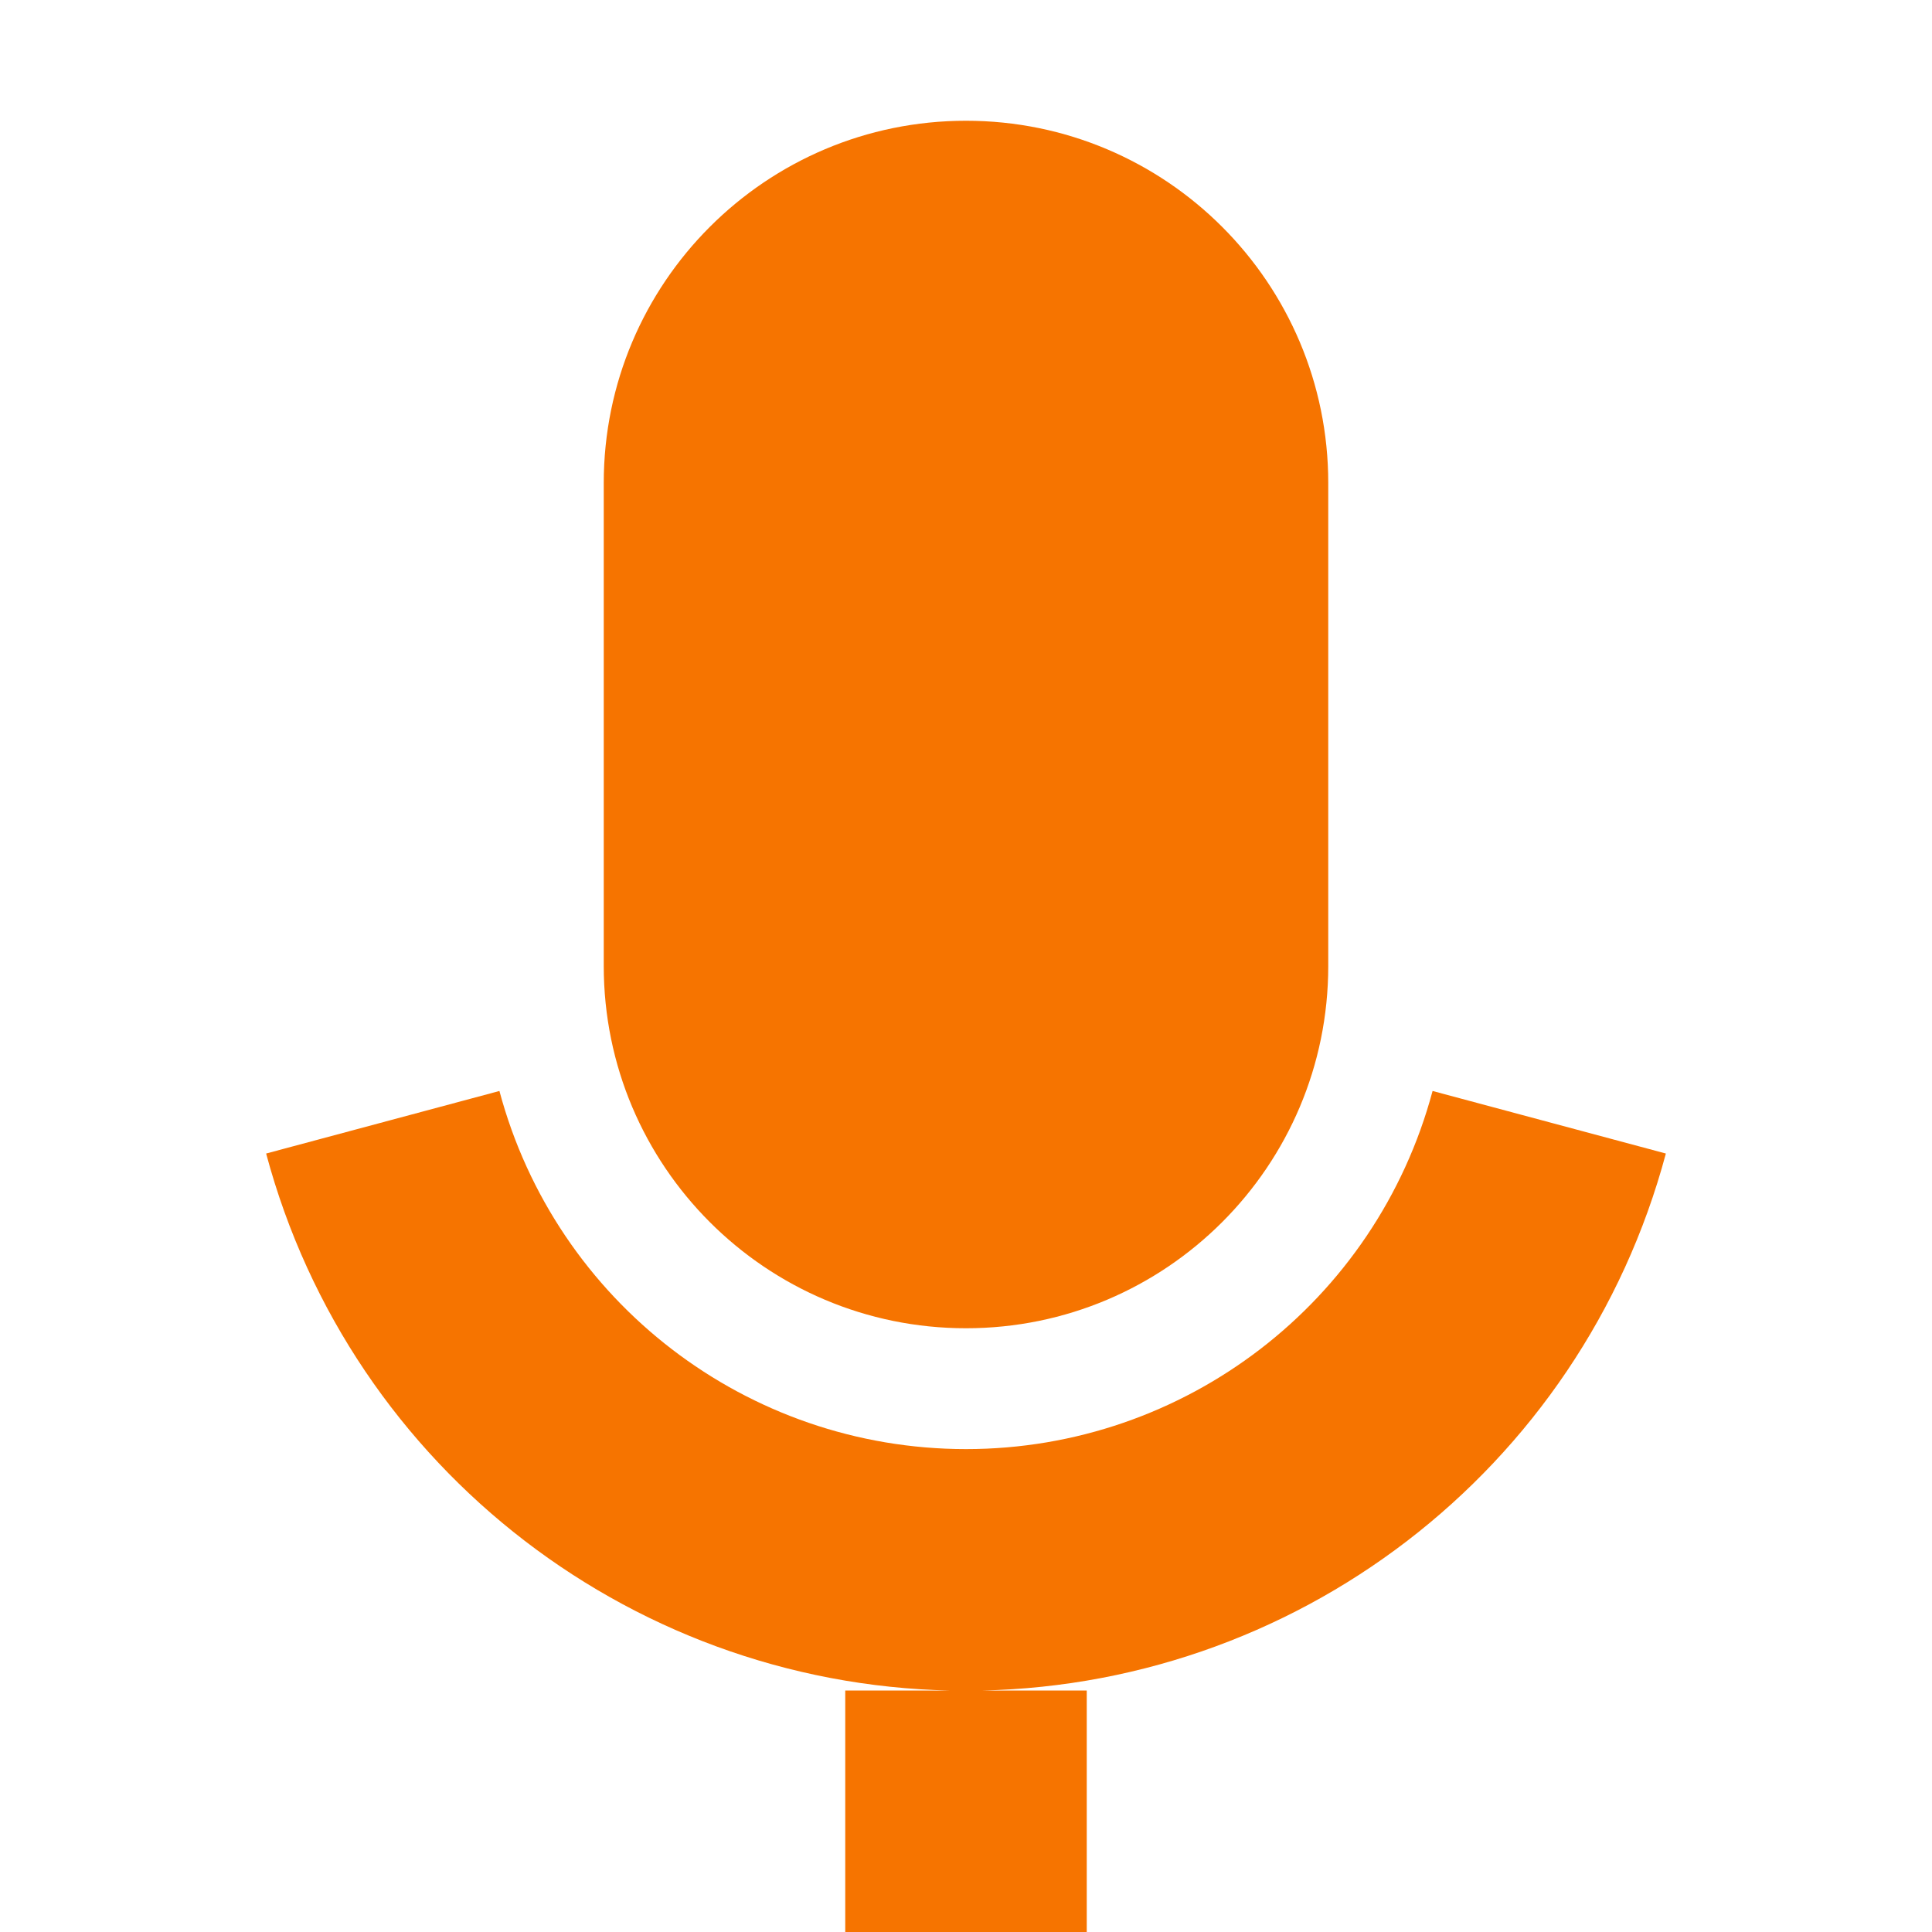
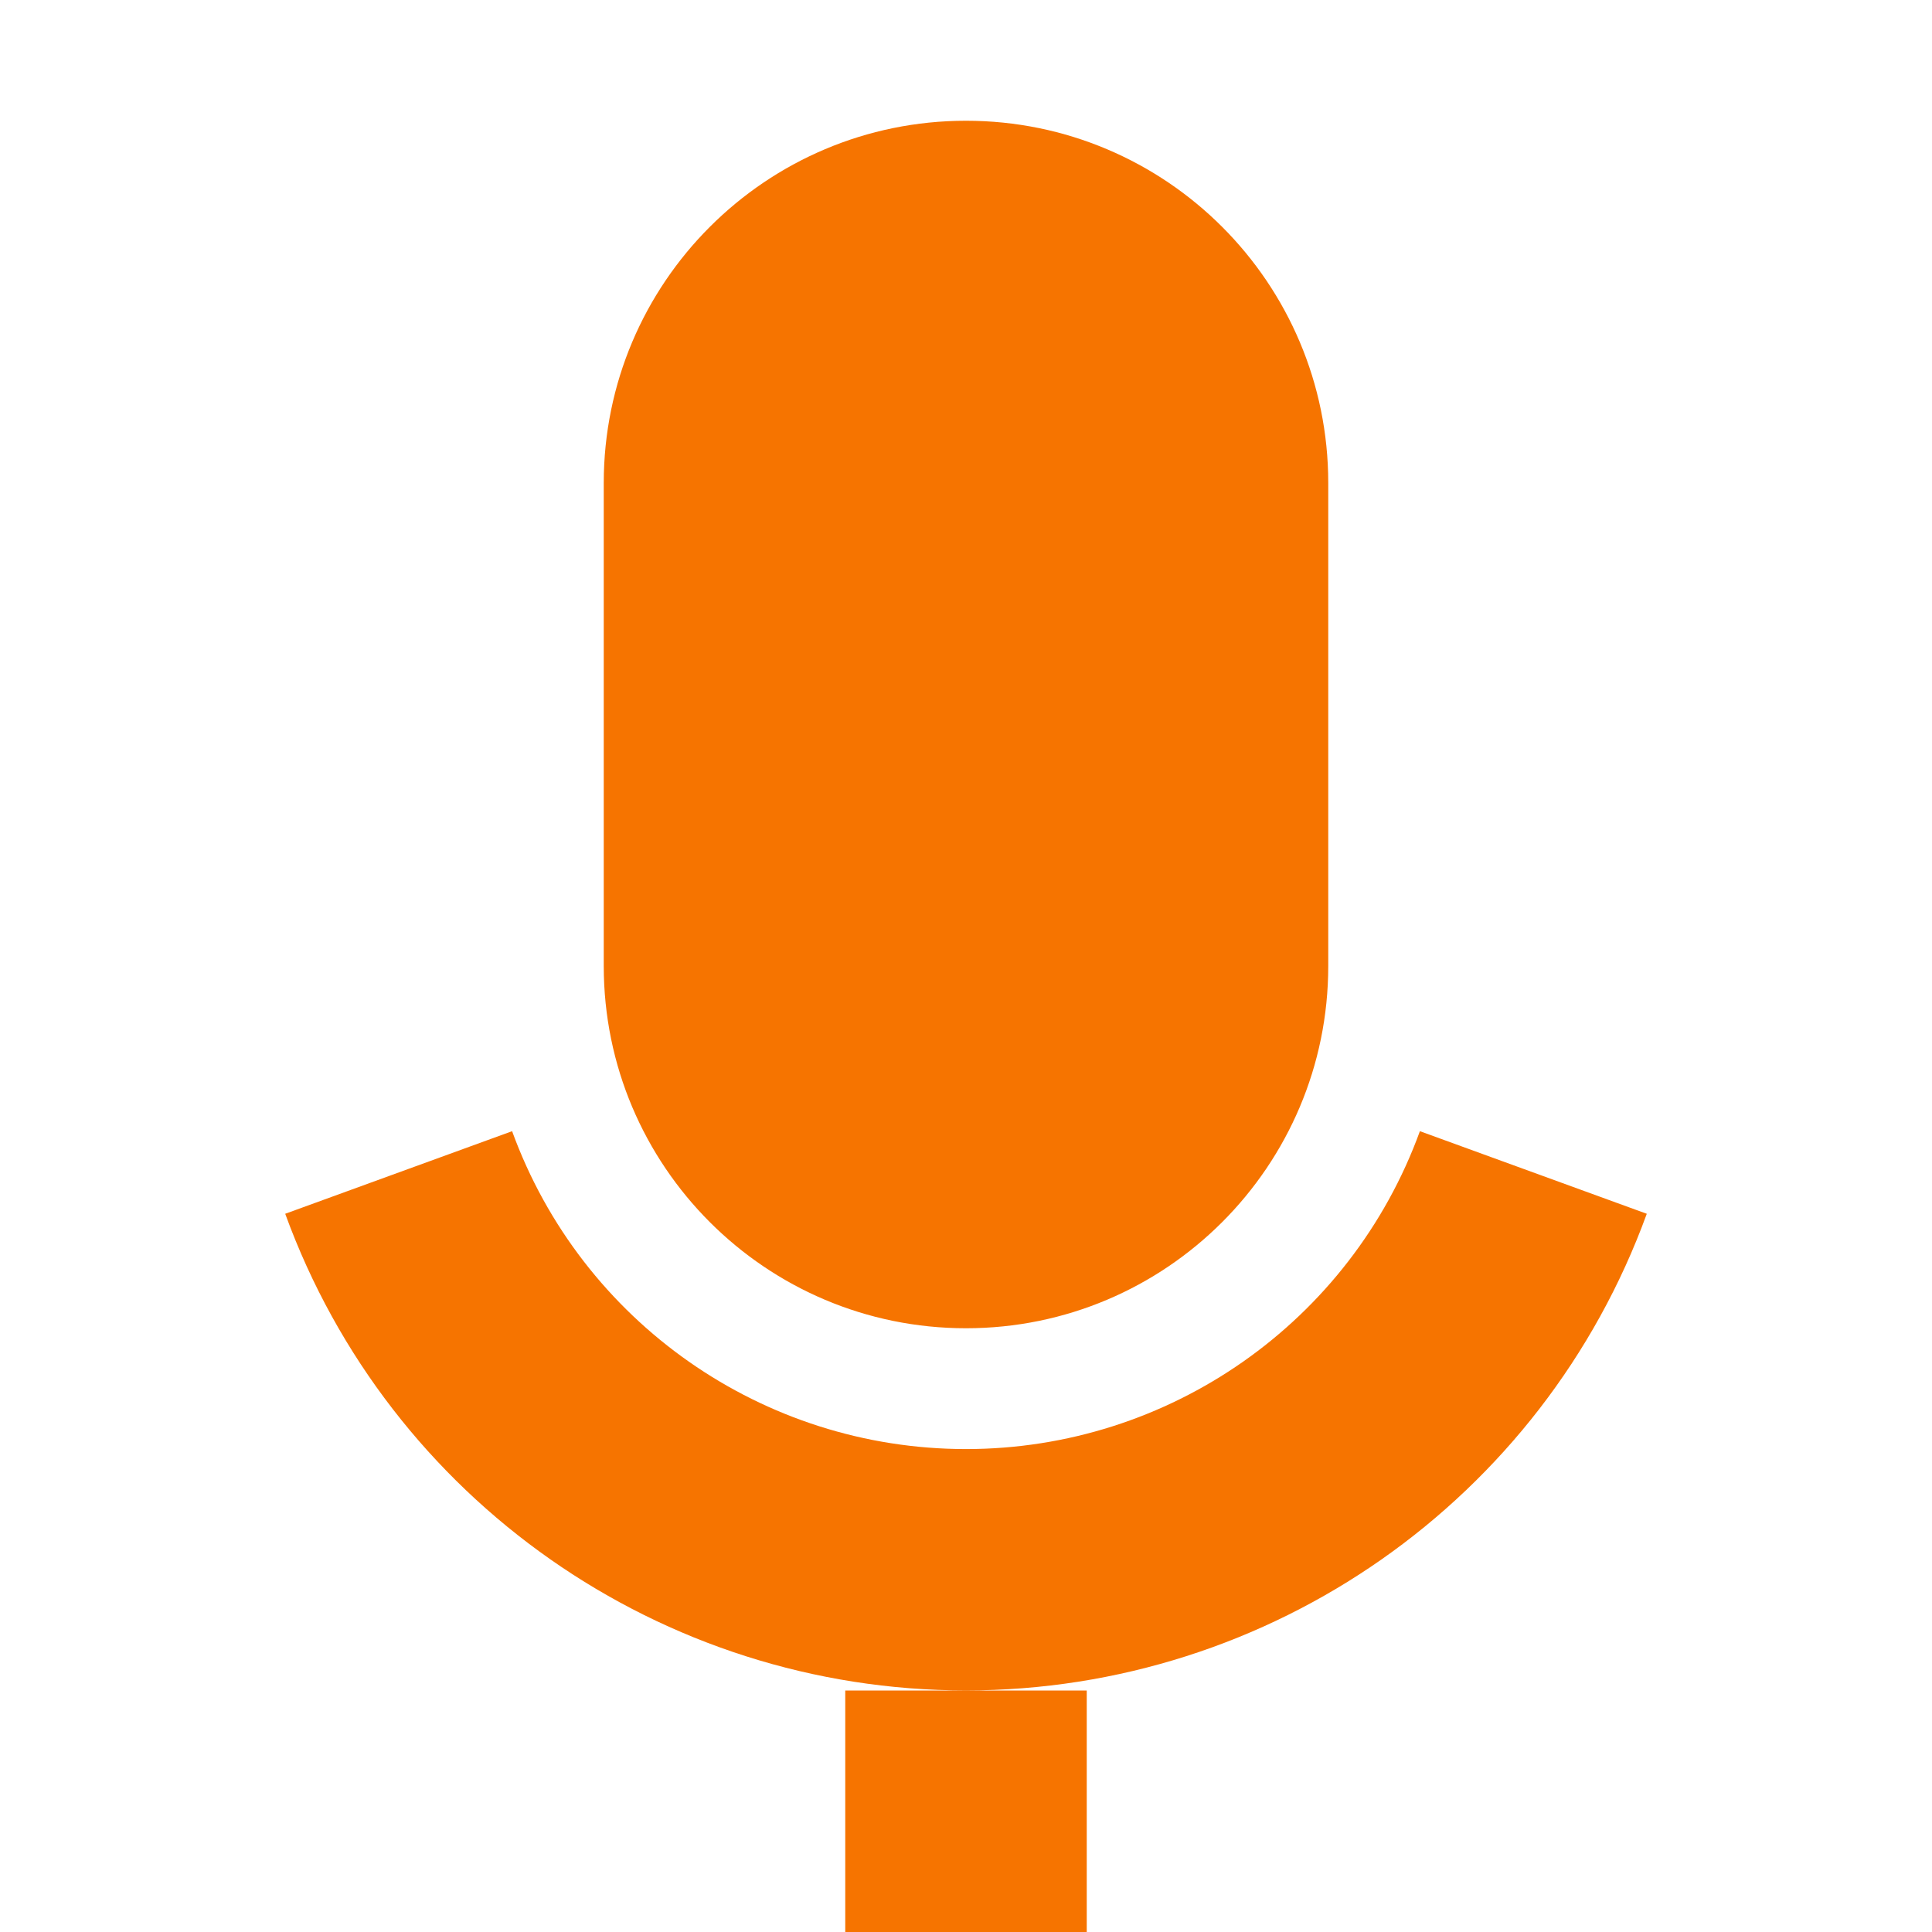
<svg xmlns="http://www.w3.org/2000/svg" width="16" height="16" viewBox="0 0 16 16">
  <style id="current-color-scheme" type="text/css">.ColorScheme-Text{color:#232629}.ColorScheme-PositiveText{color:#27ae60}.ColorScheme-NeutralText{color:#f67400}.ColorScheme-NegativeText{color:#da4453}</style>
-   <path class="warning ColorScheme-NeutralText" d="M8 1h0a3 3 0 0 1 3 3v4a3 3 0 0 1 -3 3h0a3 3 0 0 1 -3 -3v-4a3 3 0 0 1 3 -3zM13.796 9.553A6 6 0 0 1 2.204 9.553L4.136 9.035A4 4 0 0 0 11.864 9.035zM7 14h2v2h-2z" fill="currentColor" />
+   <path class="warning ColorScheme-NeutralText" d="M8 1h0a3 3 0 0 1 3 3v4a3 3 0 0 1 -3 3h0a3 3 0 0 1 -3 -3v-4a3 3 0 0 1 3 -3zM13.638 10.052A6 6 0 0 1 2.362 10.052L4.241 9.368A4 4 0 0 0 11.759 9.368zM7 14h2v2h-2z" fill="currentColor" />
</svg>
